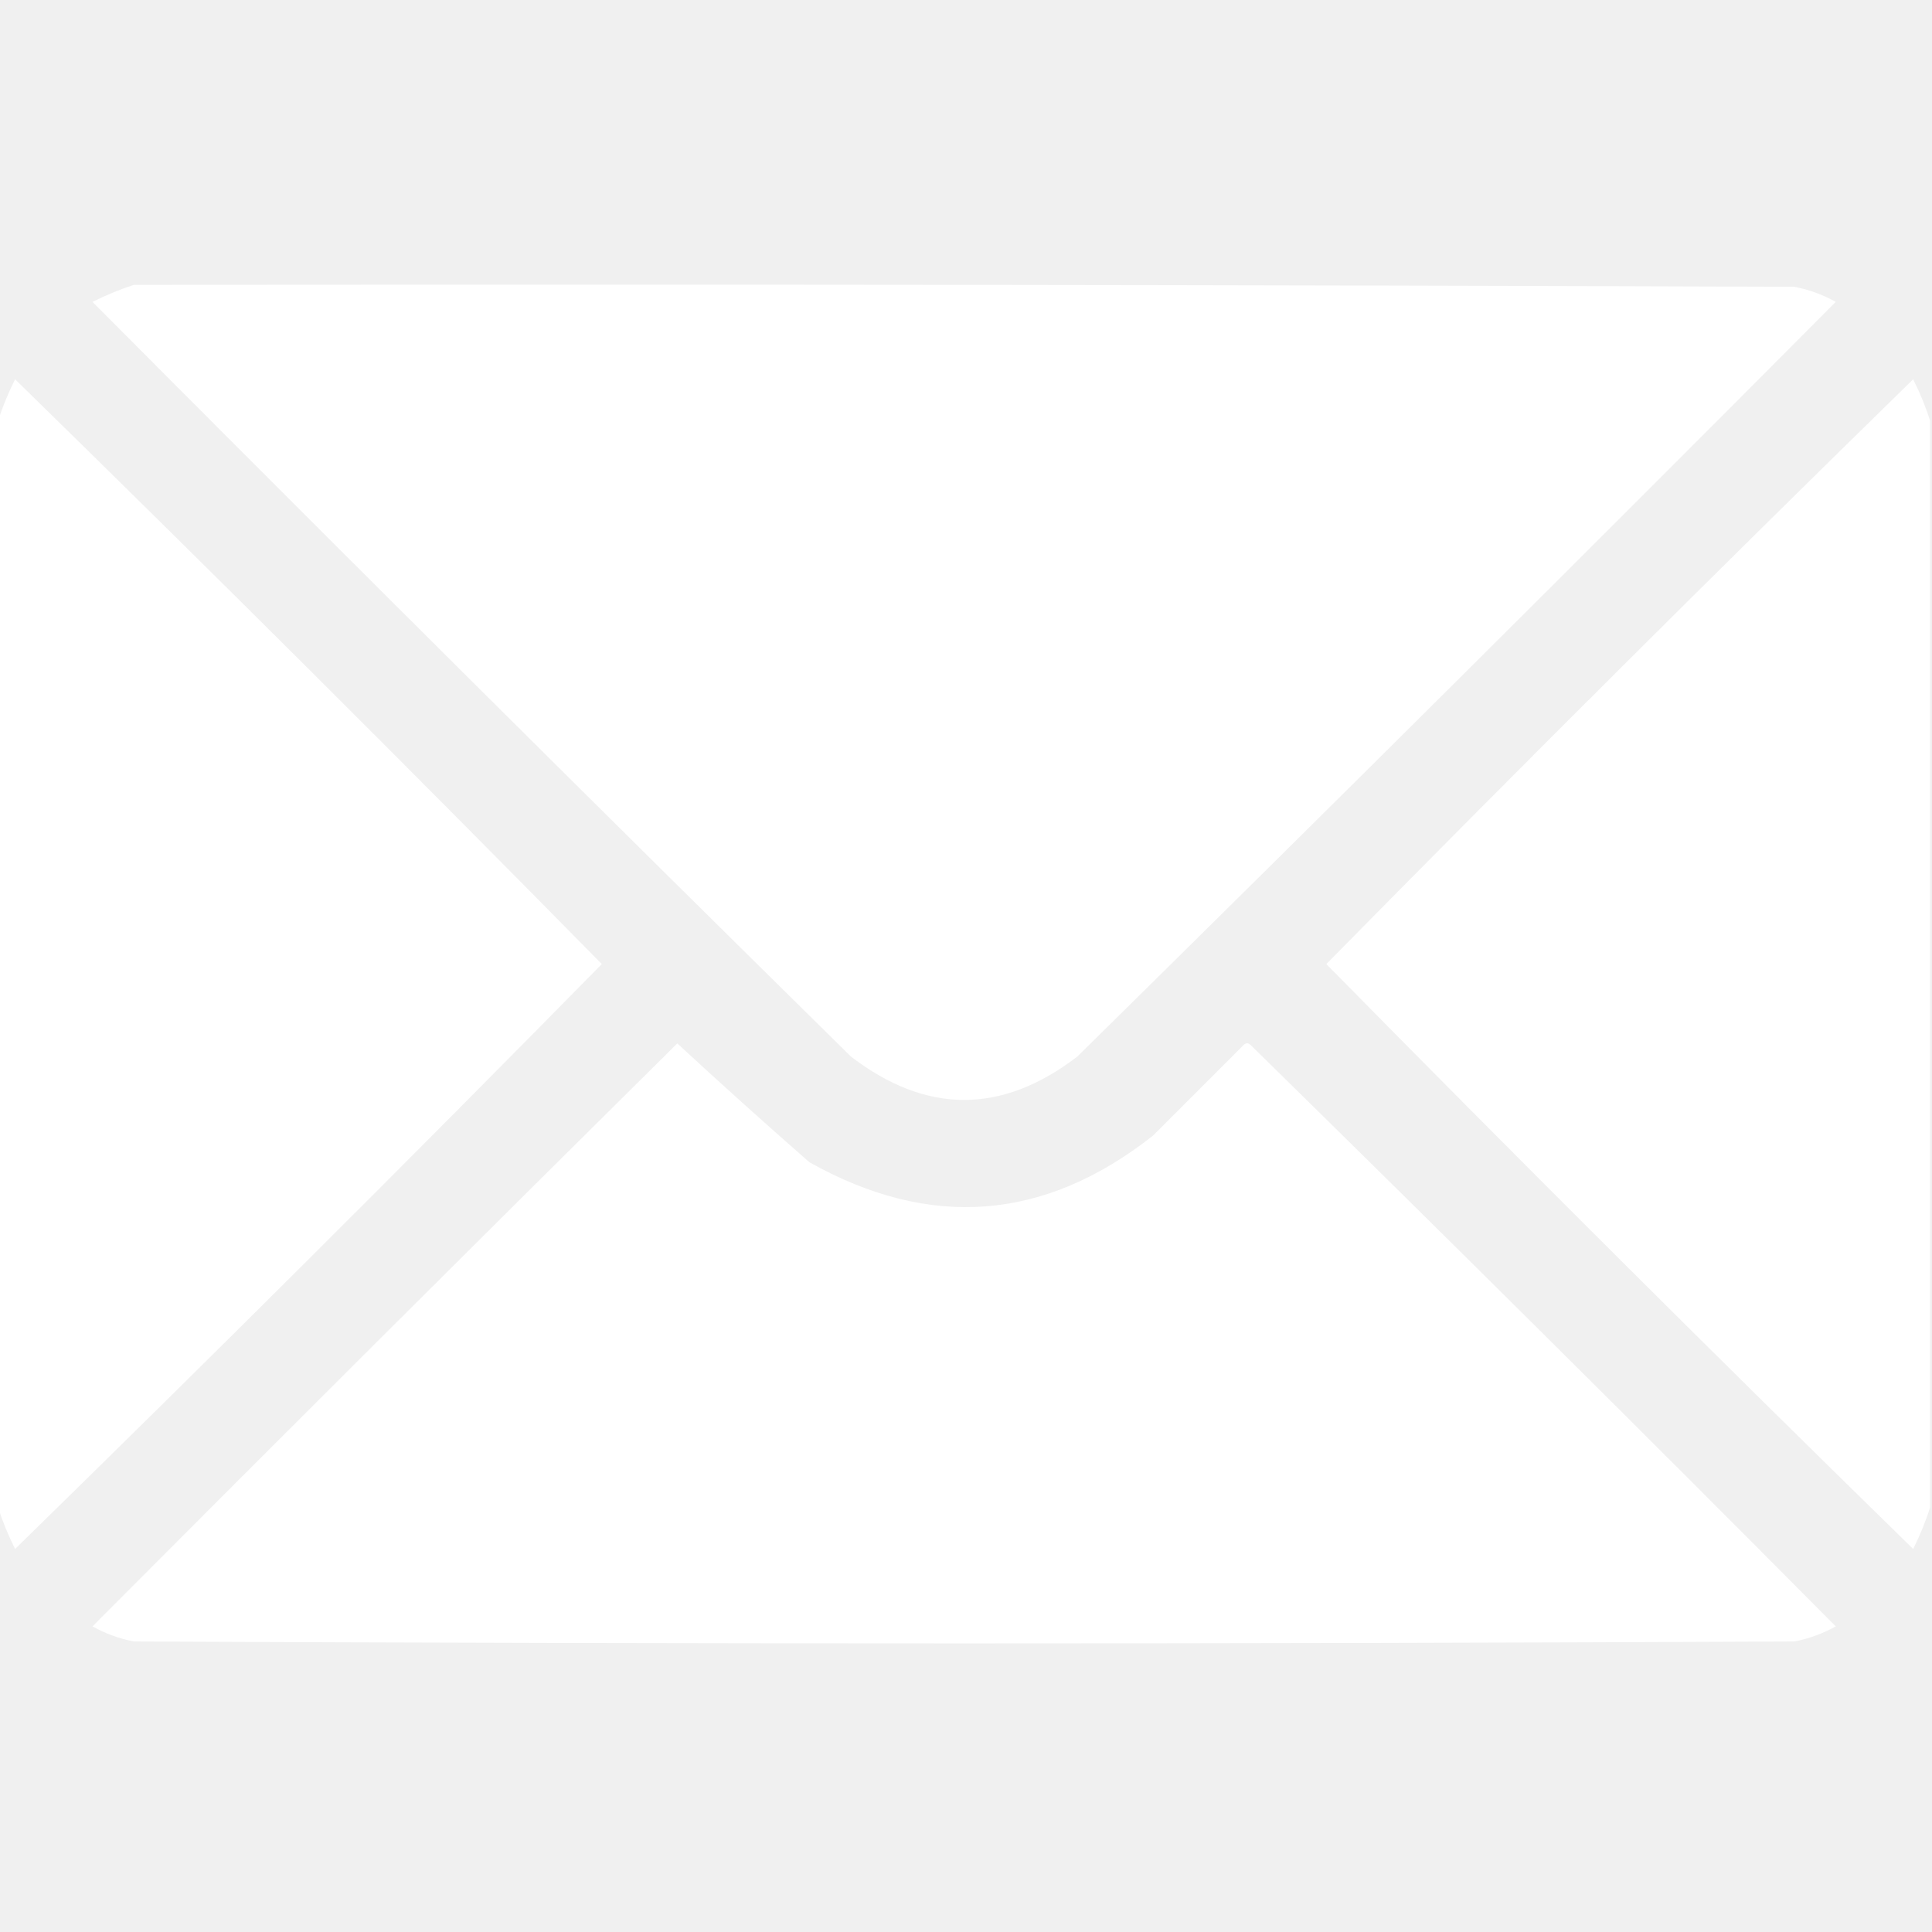
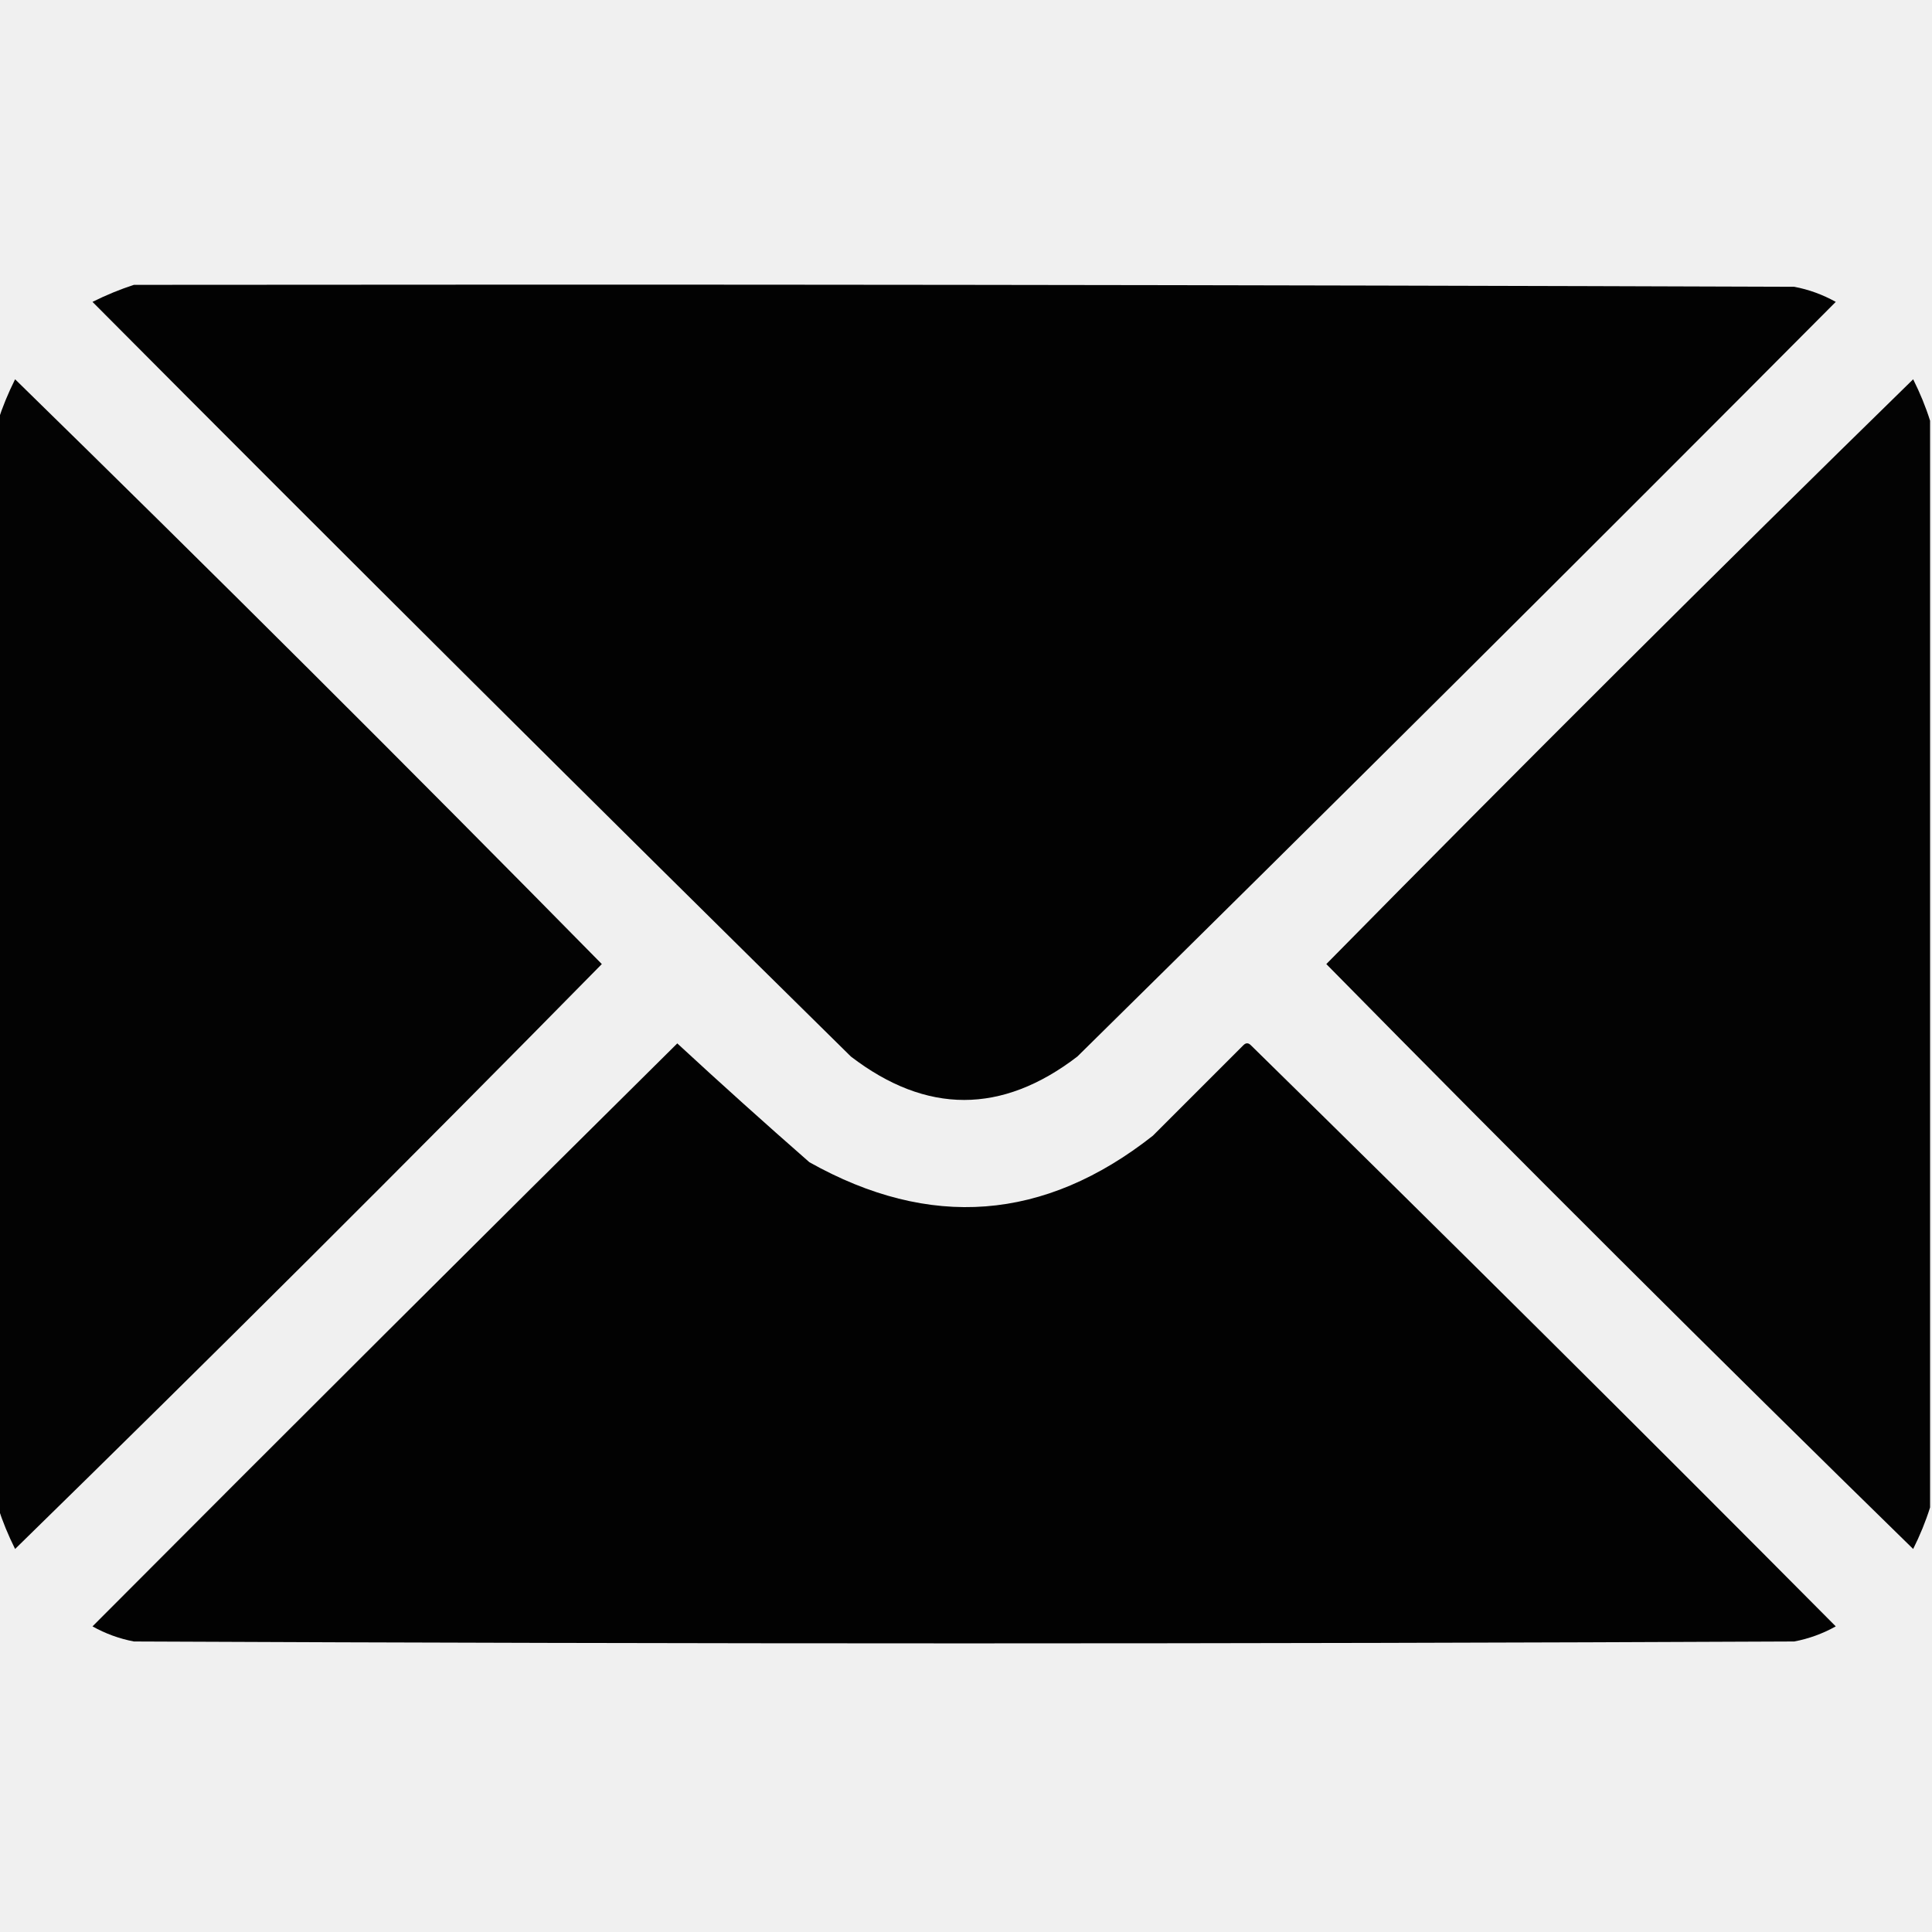
<svg xmlns="http://www.w3.org/2000/svg" width="16" height="16" viewBox="0 0 16 16" fill="none">
  <g clip-path="url(#clip0_0_1)">
-     <path opacity="0.992" fill-rule="evenodd" clip-rule="evenodd" d="M1.109 2.359C5.693 2.354 10.276 2.359 14.859 2.375C14.981 2.398 15.095 2.44 15.203 2.5C13.119 4.595 11.025 6.678 8.922 8.75C8.297 9.229 7.672 9.229 7.047 8.75C4.944 6.678 2.85 4.595 0.766 2.5C0.88 2.443 0.995 2.396 1.109 2.359Z" fill="white" />
-     <path opacity="0.988" fill-rule="evenodd" clip-rule="evenodd" d="M-0.016 12.484C-0.016 9.484 -0.016 6.484 -0.016 3.484C0.021 3.369 0.068 3.255 0.125 3.141C1.76 4.739 3.38 6.354 4.984 7.984C3.38 9.615 1.76 11.23 0.125 12.828C0.068 12.714 0.021 12.599 -0.016 12.484Z" fill="white" />
-     <path opacity="0.988" fill-rule="evenodd" clip-rule="evenodd" d="M15.984 3.484C15.984 6.484 15.984 9.484 15.984 12.484C15.948 12.599 15.901 12.714 15.844 12.828C14.209 11.23 12.589 9.615 10.984 7.984C12.589 6.354 14.209 4.739 15.844 3.141C15.901 3.255 15.948 3.369 15.984 3.484Z" fill="white" />
-     <path opacity="0.991" fill-rule="evenodd" clip-rule="evenodd" d="M5.609 8.641C5.968 8.973 6.333 9.301 6.703 9.625C7.701 10.185 8.649 10.113 9.547 9.406C9.797 9.156 10.047 8.906 10.297 8.656C10.318 8.635 10.338 8.635 10.359 8.656C11.983 10.249 13.598 11.853 15.203 13.469C15.095 13.529 14.981 13.571 14.859 13.594C10.276 13.615 5.693 13.615 1.109 13.594C0.988 13.571 0.873 13.529 0.766 13.469C2.377 11.852 3.991 10.243 5.609 8.641Z" fill="white" />
+     <path opacity="0.992" fill-rule="evenodd" clip-rule="evenodd" d="M1.109 2.359C5.693 2.354 10.276 2.359 14.859 2.375C14.981 2.398 15.095 2.44 15.203 2.5C13.119 4.595 11.025 6.678 8.922 8.75C8.297 9.229 7.672 9.229 7.047 8.75C4.944 6.678 2.85 4.595 0.766 2.5C0.88 2.443 0.995 2.396 1.109 2.359Z" fill="currentcolor" />
+     <path opacity="0.988" fill-rule="evenodd" clip-rule="evenodd" d="M-0.016 12.484C-0.016 9.484 -0.016 6.484 -0.016 3.484C0.021 3.369 0.068 3.255 0.125 3.141C1.76 4.739 3.38 6.354 4.984 7.984C3.38 9.615 1.76 11.23 0.125 12.828C0.068 12.714 0.021 12.599 -0.016 12.484Z" fill="currentcolor" />
+     <path opacity="0.988" fill-rule="evenodd" clip-rule="evenodd" d="M15.984 3.484C15.984 6.484 15.984 9.484 15.984 12.484C15.948 12.599 15.901 12.714 15.844 12.828C14.209 11.23 12.589 9.615 10.984 7.984C12.589 6.354 14.209 4.739 15.844 3.141C15.901 3.255 15.948 3.369 15.984 3.484Z" fill="currentcolor" />
+     <path opacity="0.991" fill-rule="evenodd" clip-rule="evenodd" d="M5.609 8.641C5.968 8.973 6.333 9.301 6.703 9.625C7.701 10.185 8.649 10.113 9.547 9.406C9.797 9.156 10.047 8.906 10.297 8.656C10.318 8.635 10.338 8.635 10.359 8.656C11.983 10.249 13.598 11.853 15.203 13.469C15.095 13.529 14.981 13.571 14.859 13.594C10.276 13.615 5.693 13.615 1.109 13.594C0.988 13.571 0.873 13.529 0.766 13.469C2.377 11.852 3.991 10.243 5.609 8.641Z" fill="currentcolor" />
  </g>
  <defs>
    <clipPath id="clip0_0_1">
-       <rect width="16" height="16" fill="white" />
+       <rect width="16" height="16" fill="currentcolor" />
    </clipPath>
  </defs>
</svg>
